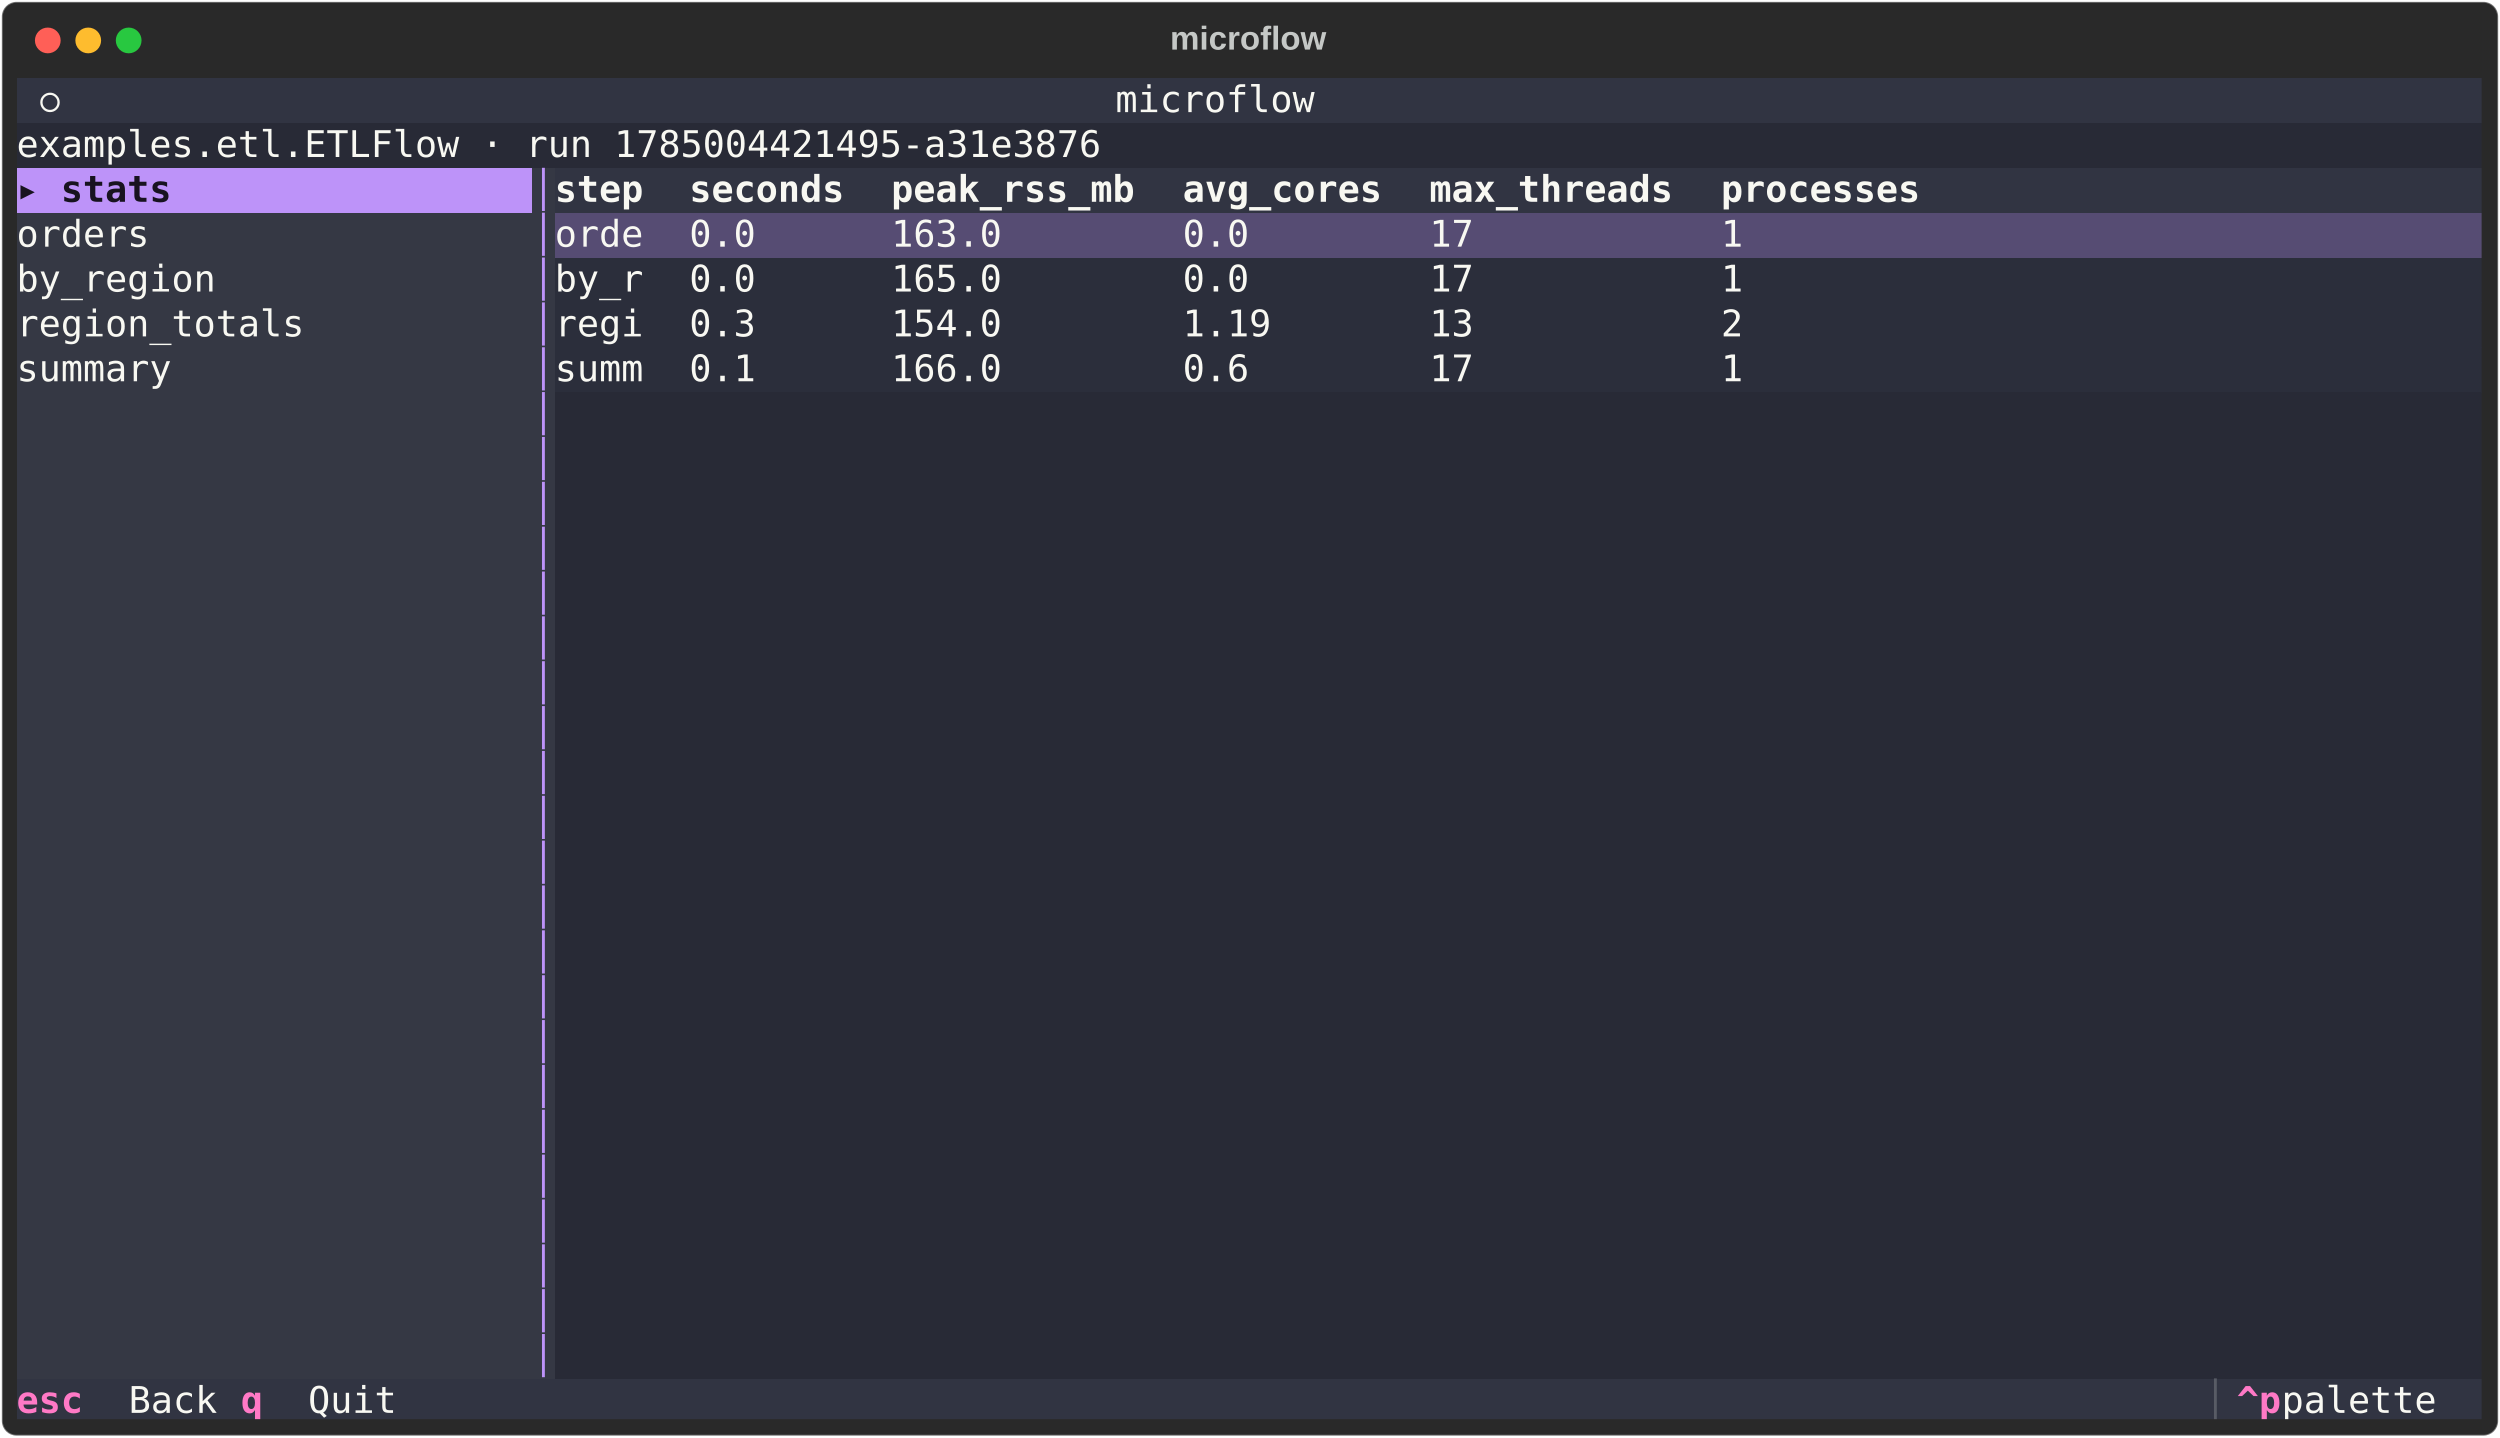
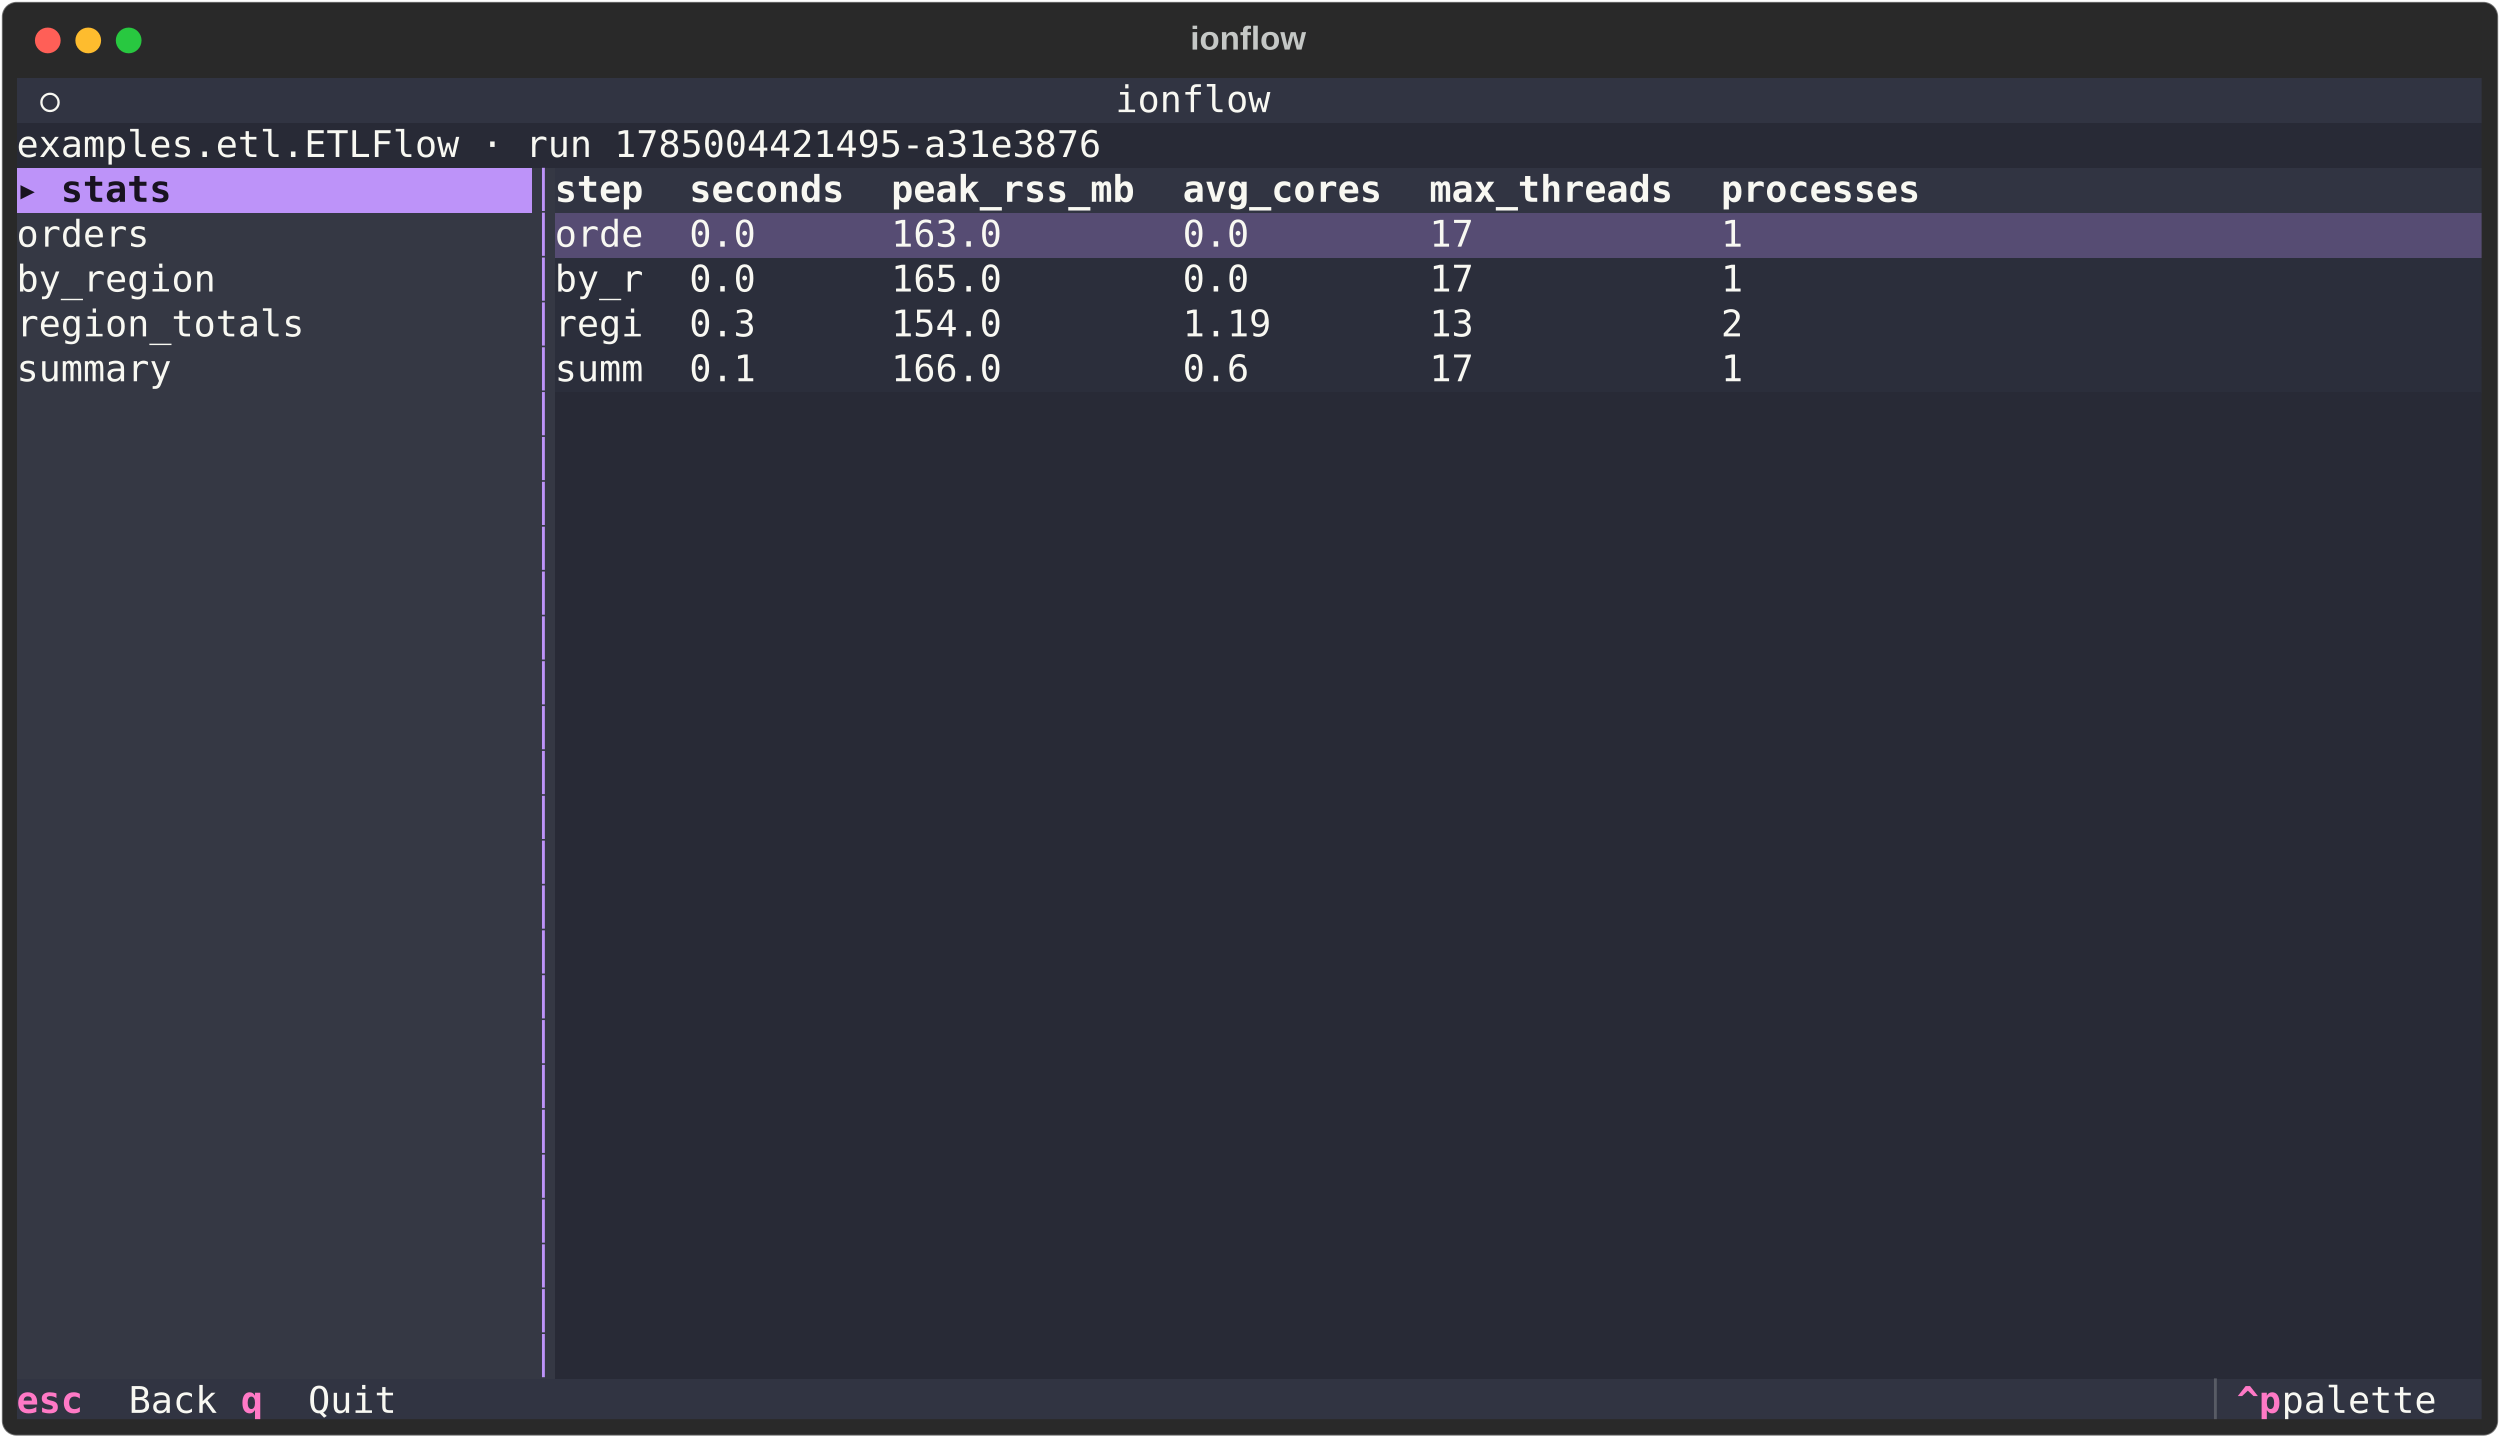
<svg xmlns="http://www.w3.org/2000/svg" class="rich-terminal" viewBox="0 0 1360 782.0">
  <style>

    @font-face {
        font-family: "Fira Code";
        src: local("FiraCode-Regular"),
                url("https://cdnjs.cloudflare.com/ajax/libs/firacode/6.2.0/woff2/FiraCode-Regular.woff2") format("woff2"),
                url("https://cdnjs.cloudflare.com/ajax/libs/firacode/6.2.0/woff/FiraCode-Regular.woff") format("woff");
        font-style: normal;
        font-weight: 400;
    }
    @font-face {
        font-family: "Fira Code";
        src: local("FiraCode-Bold"),
                url("https://cdnjs.cloudflare.com/ajax/libs/firacode/6.2.0/woff2/FiraCode-Bold.woff2") format("woff2"),
                url("https://cdnjs.cloudflare.com/ajax/libs/firacode/6.2.0/woff/FiraCode-Bold.woff") format("woff");
        font-style: bold;
        font-weight: 700;
    }

    .terminal-2447183333-matrix {
        font-family: Fira Code, monospace;
        font-size: 20px;
        line-height: 24.4px;
        font-variant-east-asian: full-width;
    }

    .terminal-2447183333-title {
        font-size: 18px;
        font-weight: bold;
        font-family: arial;
    }

    .terminal-2447183333-r1 { fill: #c5c8c6 }
.terminal-2447183333-r2 { fill: #f8f8f2 }
.terminal-2447183333-r3 { fill: #181320;font-weight: bold }
.terminal-2447183333-r4 { fill: #bd93f9 }
.terminal-2447183333-r5 { fill: #f8f8f2;font-weight: bold }
.terminal-2447183333-r6 { fill: #ff79c6;font-weight: bold }
.terminal-2447183333-r7 { fill: #585b65 }
    </style>
  <defs>
    <clipPath id="terminal-2447183333-clip-terminal">
      <rect x="0" y="0" width="1341.0" height="731.0" />
    </clipPath>
    <clipPath id="terminal-2447183333-line-0">
      <rect x="0" y="1.5" width="1342" height="24.65" />
    </clipPath>
    <clipPath id="terminal-2447183333-line-1">
      <rect x="0" y="25.9" width="1342" height="24.65" />
    </clipPath>
    <clipPath id="terminal-2447183333-line-2">
      <rect x="0" y="50.3" width="1342" height="24.65" />
    </clipPath>
    <clipPath id="terminal-2447183333-line-3">
      <rect x="0" y="74.7" width="1342" height="24.65" />
    </clipPath>
    <clipPath id="terminal-2447183333-line-4">
      <rect x="0" y="99.1" width="1342" height="24.65" />
    </clipPath>
    <clipPath id="terminal-2447183333-line-5">
      <rect x="0" y="123.5" width="1342" height="24.65" />
    </clipPath>
    <clipPath id="terminal-2447183333-line-6">
      <rect x="0" y="147.9" width="1342" height="24.65" />
    </clipPath>
    <clipPath id="terminal-2447183333-line-7">
      <rect x="0" y="172.3" width="1342" height="24.65" />
    </clipPath>
    <clipPath id="terminal-2447183333-line-8">
      <rect x="0" y="196.7" width="1342" height="24.65" />
    </clipPath>
    <clipPath id="terminal-2447183333-line-9">
      <rect x="0" y="221.1" width="1342" height="24.65" />
    </clipPath>
    <clipPath id="terminal-2447183333-line-10">
      <rect x="0" y="245.5" width="1342" height="24.65" />
    </clipPath>
    <clipPath id="terminal-2447183333-line-11">
      <rect x="0" y="269.9" width="1342" height="24.65" />
    </clipPath>
    <clipPath id="terminal-2447183333-line-12">
      <rect x="0" y="294.3" width="1342" height="24.65" />
    </clipPath>
    <clipPath id="terminal-2447183333-line-13">
      <rect x="0" y="318.7" width="1342" height="24.65" />
    </clipPath>
    <clipPath id="terminal-2447183333-line-14">
      <rect x="0" y="343.1" width="1342" height="24.65" />
    </clipPath>
    <clipPath id="terminal-2447183333-line-15">
      <rect x="0" y="367.5" width="1342" height="24.65" />
    </clipPath>
    <clipPath id="terminal-2447183333-line-16">
      <rect x="0" y="391.9" width="1342" height="24.65" />
    </clipPath>
    <clipPath id="terminal-2447183333-line-17">
      <rect x="0" y="416.3" width="1342" height="24.65" />
    </clipPath>
    <clipPath id="terminal-2447183333-line-18">
      <rect x="0" y="440.7" width="1342" height="24.65" />
    </clipPath>
    <clipPath id="terminal-2447183333-line-19">
      <rect x="0" y="465.1" width="1342" height="24.65" />
    </clipPath>
    <clipPath id="terminal-2447183333-line-20">
      <rect x="0" y="489.5" width="1342" height="24.65" />
    </clipPath>
    <clipPath id="terminal-2447183333-line-21">
      <rect x="0" y="513.9" width="1342" height="24.65" />
    </clipPath>
    <clipPath id="terminal-2447183333-line-22">
      <rect x="0" y="538.3" width="1342" height="24.65" />
    </clipPath>
    <clipPath id="terminal-2447183333-line-23">
      <rect x="0" y="562.7" width="1342" height="24.65" />
    </clipPath>
    <clipPath id="terminal-2447183333-line-24">
      <rect x="0" y="587.1" width="1342" height="24.65" />
    </clipPath>
    <clipPath id="terminal-2447183333-line-25">
      <rect x="0" y="611.5" width="1342" height="24.65" />
    </clipPath>
    <clipPath id="terminal-2447183333-line-26">
      <rect x="0" y="635.9" width="1342" height="24.65" />
    </clipPath>
    <clipPath id="terminal-2447183333-line-27">
      <rect x="0" y="660.3" width="1342" height="24.65" />
    </clipPath>
    <clipPath id="terminal-2447183333-line-28">
      <rect x="0" y="684.7" width="1342" height="24.65" />
    </clipPath>
  </defs>
  <rect fill="#292929" stroke="rgba(255,255,255,0.35)" stroke-width="1" x="1" y="1" width="1358" height="780" rx="8" />
-   <text class="terminal-2447183333-title" fill="#c5c8c6" text-anchor="middle" x="679" y="27">microflow</text>
+   <text class="terminal-2447183333-title" fill="#c5c8c6" text-anchor="middle" x="679" y="27">ionflow</text>
  <g transform="translate(26,22)">
    <circle cx="0" cy="0" r="7" fill="#ff5f57" />
    <circle cx="22" cy="0" r="7" fill="#febc2e" />
    <circle cx="44" cy="0" r="7" fill="#28c840" />
  </g>
  <g transform="translate(9, 41)" clip-path="url(#terminal-2447183333-clip-terminal)">
    <rect fill="#313442" x="0" y="1.5" width="12.2" height="24.65" shape-rendering="crispEdges" />
    <rect fill="#313442" x="12.2" y="1.5" width="12.2" height="24.65" shape-rendering="crispEdges" />
    <rect fill="#313442" x="24.4" y="1.5" width="61" height="24.65" shape-rendering="crispEdges" />
    <rect fill="#313442" x="85.4" y="1.5" width="12.2" height="24.65" shape-rendering="crispEdges" />
    <rect fill="#313442" x="97.6" y="1.5" width="500.2" height="24.65" shape-rendering="crispEdges" />
    <rect fill="#313442" x="597.8" y="1.5" width="109.8" height="24.65" shape-rendering="crispEdges" />
    <rect fill="#313442" x="707.6" y="1.5" width="512.4" height="24.65" shape-rendering="crispEdges" />
    <rect fill="#313442" x="1220" y="1.5" width="12.2" height="24.65" shape-rendering="crispEdges" />
    <rect fill="#313442" x="1232.2" y="1.5" width="0" height="24.65" shape-rendering="crispEdges" />
    <rect fill="#313442" x="1232.2" y="1.5" width="97.6" height="24.65" shape-rendering="crispEdges" />
    <rect fill="#313442" x="1329.8" y="1.5" width="12.2" height="24.65" shape-rendering="crispEdges" />
    <rect fill="#282a36" x="0" y="25.9" width="597.8" height="24.65" shape-rendering="crispEdges" />
    <rect fill="#282a36" x="597.8" y="25.9" width="744.2" height="24.65" shape-rendering="crispEdges" />
    <rect fill="#bd93f9" x="0" y="50.3" width="85.4" height="24.65" shape-rendering="crispEdges" />
    <rect fill="#bd93f9" x="85.4" y="50.3" width="195.2" height="24.65" shape-rendering="crispEdges" />
    <rect fill="#353844" x="280.6" y="50.3" width="12.2" height="24.65" shape-rendering="crispEdges" />
    <rect fill="#313442" x="292.8" y="50.3" width="73.2" height="24.65" shape-rendering="crispEdges" />
    <rect fill="#313442" x="366" y="50.3" width="109.8" height="24.65" shape-rendering="crispEdges" />
    <rect fill="#313442" x="475.8" y="50.3" width="158.6" height="24.65" shape-rendering="crispEdges" />
    <rect fill="#313442" x="634.4" y="50.3" width="134.2" height="24.65" shape-rendering="crispEdges" />
    <rect fill="#313442" x="768.6" y="50.3" width="158.6" height="24.65" shape-rendering="crispEdges" />
    <rect fill="#313442" x="927.2" y="50.3" width="134.2" height="24.65" shape-rendering="crispEdges" />
    <rect fill="#313442" x="1061.4" y="50.3" width="280.6" height="24.65" shape-rendering="crispEdges" />
    <rect fill="#353844" x="0" y="74.7" width="73.2" height="24.65" shape-rendering="crispEdges" />
    <rect fill="#353844" x="73.2" y="74.7" width="207.4" height="24.65" shape-rendering="crispEdges" />
    <rect fill="#353844" x="280.6" y="74.7" width="12.2" height="24.65" shape-rendering="crispEdges" />
    <rect fill="#564c73" x="292.8" y="74.7" width="73.2" height="24.65" shape-rendering="crispEdges" />
    <rect fill="#564c73" x="366" y="74.7" width="109.8" height="24.65" shape-rendering="crispEdges" />
    <rect fill="#564c73" x="475.8" y="74.7" width="158.6" height="24.65" shape-rendering="crispEdges" />
    <rect fill="#564c73" x="634.4" y="74.7" width="134.2" height="24.65" shape-rendering="crispEdges" />
    <rect fill="#564c73" x="768.6" y="74.7" width="158.6" height="24.65" shape-rendering="crispEdges" />
    <rect fill="#564c73" x="927.2" y="74.7" width="134.2" height="24.65" shape-rendering="crispEdges" />
    <rect fill="#564c73" x="1061.4" y="74.7" width="280.6" height="24.65" shape-rendering="crispEdges" />
    <rect fill="#353844" x="0" y="99.1" width="109.8" height="24.65" shape-rendering="crispEdges" />
    <rect fill="#353844" x="109.8" y="99.1" width="170.8" height="24.65" shape-rendering="crispEdges" />
    <rect fill="#353844" x="280.6" y="99.1" width="12.2" height="24.65" shape-rendering="crispEdges" />
    <rect fill="#2b2e3b" x="292.8" y="99.1" width="73.2" height="24.65" shape-rendering="crispEdges" />
    <rect fill="#2b2e3b" x="366" y="99.1" width="109.8" height="24.65" shape-rendering="crispEdges" />
    <rect fill="#2b2e3b" x="475.8" y="99.1" width="158.6" height="24.65" shape-rendering="crispEdges" />
    <rect fill="#2b2e3b" x="634.4" y="99.1" width="134.2" height="24.65" shape-rendering="crispEdges" />
    <rect fill="#2b2e3b" x="768.6" y="99.1" width="158.6" height="24.65" shape-rendering="crispEdges" />
    <rect fill="#2b2e3b" x="927.2" y="99.1" width="134.2" height="24.65" shape-rendering="crispEdges" />
    <rect fill="#2b2e3b" x="1061.4" y="99.1" width="280.6" height="24.65" shape-rendering="crispEdges" />
    <rect fill="#353844" x="0" y="123.5" width="158.6" height="24.65" shape-rendering="crispEdges" />
    <rect fill="#353844" x="158.6" y="123.5" width="122" height="24.65" shape-rendering="crispEdges" />
    <rect fill="#353844" x="280.6" y="123.5" width="12.2" height="24.65" shape-rendering="crispEdges" />
    <rect fill="#2b2e3b" x="292.8" y="123.5" width="73.2" height="24.65" shape-rendering="crispEdges" />
    <rect fill="#2b2e3b" x="366" y="123.5" width="109.8" height="24.65" shape-rendering="crispEdges" />
    <rect fill="#2b2e3b" x="475.8" y="123.5" width="158.6" height="24.65" shape-rendering="crispEdges" />
    <rect fill="#2b2e3b" x="634.4" y="123.5" width="134.2" height="24.65" shape-rendering="crispEdges" />
    <rect fill="#2b2e3b" x="768.6" y="123.5" width="158.6" height="24.65" shape-rendering="crispEdges" />
    <rect fill="#2b2e3b" x="927.2" y="123.5" width="134.2" height="24.65" shape-rendering="crispEdges" />
    <rect fill="#2b2e3b" x="1061.4" y="123.5" width="280.6" height="24.65" shape-rendering="crispEdges" />
    <rect fill="#353844" x="0" y="147.9" width="85.4" height="24.65" shape-rendering="crispEdges" />
    <rect fill="#353844" x="85.4" y="147.9" width="195.2" height="24.65" shape-rendering="crispEdges" />
    <rect fill="#353844" x="280.6" y="147.9" width="12.2" height="24.65" shape-rendering="crispEdges" />
    <rect fill="#2b2e3b" x="292.8" y="147.9" width="73.2" height="24.65" shape-rendering="crispEdges" />
    <rect fill="#2b2e3b" x="366" y="147.9" width="109.8" height="24.65" shape-rendering="crispEdges" />
    <rect fill="#2b2e3b" x="475.8" y="147.9" width="158.6" height="24.65" shape-rendering="crispEdges" />
    <rect fill="#2b2e3b" x="634.4" y="147.9" width="134.2" height="24.65" shape-rendering="crispEdges" />
    <rect fill="#2b2e3b" x="768.6" y="147.9" width="158.6" height="24.65" shape-rendering="crispEdges" />
    <rect fill="#2b2e3b" x="927.2" y="147.9" width="134.2" height="24.65" shape-rendering="crispEdges" />
    <rect fill="#2b2e3b" x="1061.4" y="147.9" width="280.6" height="24.65" shape-rendering="crispEdges" />
    <rect fill="#353844" x="0" y="172.3" width="280.6" height="24.65" shape-rendering="crispEdges" />
    <rect fill="#353844" x="280.6" y="172.3" width="12.2" height="24.65" shape-rendering="crispEdges" />
    <rect fill="#282a36" x="292.8" y="172.3" width="1049.2" height="24.65" shape-rendering="crispEdges" />
    <rect fill="#353844" x="0" y="196.7" width="280.6" height="24.65" shape-rendering="crispEdges" />
    <rect fill="#353844" x="280.6" y="196.7" width="12.2" height="24.65" shape-rendering="crispEdges" />
    <rect fill="#282a36" x="292.8" y="196.7" width="1049.2" height="24.65" shape-rendering="crispEdges" />
    <rect fill="#353844" x="0" y="221.1" width="280.6" height="24.65" shape-rendering="crispEdges" />
    <rect fill="#353844" x="280.6" y="221.1" width="12.2" height="24.65" shape-rendering="crispEdges" />
    <rect fill="#282a36" x="292.8" y="221.1" width="1049.2" height="24.65" shape-rendering="crispEdges" />
    <rect fill="#353844" x="0" y="245.5" width="280.6" height="24.65" shape-rendering="crispEdges" />
    <rect fill="#353844" x="280.6" y="245.5" width="12.2" height="24.65" shape-rendering="crispEdges" />
    <rect fill="#282a36" x="292.8" y="245.5" width="1049.2" height="24.65" shape-rendering="crispEdges" />
    <rect fill="#353844" x="0" y="269.9" width="280.6" height="24.65" shape-rendering="crispEdges" />
    <rect fill="#353844" x="280.6" y="269.9" width="12.2" height="24.65" shape-rendering="crispEdges" />
    <rect fill="#282a36" x="292.8" y="269.9" width="1049.2" height="24.65" shape-rendering="crispEdges" />
    <rect fill="#353844" x="0" y="294.3" width="280.6" height="24.65" shape-rendering="crispEdges" />
    <rect fill="#353844" x="280.6" y="294.3" width="12.2" height="24.65" shape-rendering="crispEdges" />
    <rect fill="#282a36" x="292.8" y="294.3" width="1049.2" height="24.65" shape-rendering="crispEdges" />
    <rect fill="#353844" x="0" y="318.7" width="280.6" height="24.65" shape-rendering="crispEdges" />
    <rect fill="#353844" x="280.6" y="318.7" width="12.2" height="24.65" shape-rendering="crispEdges" />
    <rect fill="#282a36" x="292.8" y="318.7" width="1049.2" height="24.65" shape-rendering="crispEdges" />
    <rect fill="#353844" x="0" y="343.1" width="280.6" height="24.65" shape-rendering="crispEdges" />
    <rect fill="#353844" x="280.6" y="343.1" width="12.2" height="24.65" shape-rendering="crispEdges" />
    <rect fill="#282a36" x="292.8" y="343.1" width="1049.2" height="24.65" shape-rendering="crispEdges" />
    <rect fill="#353844" x="0" y="367.5" width="280.6" height="24.65" shape-rendering="crispEdges" />
    <rect fill="#353844" x="280.6" y="367.5" width="12.2" height="24.65" shape-rendering="crispEdges" />
    <rect fill="#282a36" x="292.8" y="367.5" width="1049.2" height="24.65" shape-rendering="crispEdges" />
    <rect fill="#353844" x="0" y="391.9" width="280.6" height="24.65" shape-rendering="crispEdges" />
    <rect fill="#353844" x="280.6" y="391.9" width="12.2" height="24.65" shape-rendering="crispEdges" />
    <rect fill="#282a36" x="292.8" y="391.9" width="1049.2" height="24.65" shape-rendering="crispEdges" />
    <rect fill="#353844" x="0" y="416.3" width="280.6" height="24.65" shape-rendering="crispEdges" />
    <rect fill="#353844" x="280.6" y="416.3" width="12.2" height="24.65" shape-rendering="crispEdges" />
    <rect fill="#282a36" x="292.8" y="416.3" width="1049.2" height="24.65" shape-rendering="crispEdges" />
    <rect fill="#353844" x="0" y="440.7" width="280.6" height="24.65" shape-rendering="crispEdges" />
    <rect fill="#353844" x="280.6" y="440.7" width="12.2" height="24.65" shape-rendering="crispEdges" />
    <rect fill="#282a36" x="292.8" y="440.7" width="1049.2" height="24.65" shape-rendering="crispEdges" />
    <rect fill="#353844" x="0" y="465.1" width="280.6" height="24.65" shape-rendering="crispEdges" />
    <rect fill="#353844" x="280.6" y="465.1" width="12.2" height="24.65" shape-rendering="crispEdges" />
    <rect fill="#282a36" x="292.8" y="465.1" width="1049.2" height="24.65" shape-rendering="crispEdges" />
    <rect fill="#353844" x="0" y="489.5" width="280.6" height="24.65" shape-rendering="crispEdges" />
    <rect fill="#353844" x="280.6" y="489.5" width="12.2" height="24.65" shape-rendering="crispEdges" />
    <rect fill="#282a36" x="292.8" y="489.5" width="1049.2" height="24.65" shape-rendering="crispEdges" />
    <rect fill="#353844" x="0" y="513.9" width="280.6" height="24.65" shape-rendering="crispEdges" />
    <rect fill="#353844" x="280.6" y="513.9" width="12.2" height="24.65" shape-rendering="crispEdges" />
    <rect fill="#282a36" x="292.8" y="513.9" width="1049.2" height="24.65" shape-rendering="crispEdges" />
    <rect fill="#353844" x="0" y="538.3" width="280.6" height="24.65" shape-rendering="crispEdges" />
    <rect fill="#353844" x="280.6" y="538.3" width="12.2" height="24.65" shape-rendering="crispEdges" />
    <rect fill="#282a36" x="292.8" y="538.3" width="1049.2" height="24.65" shape-rendering="crispEdges" />
    <rect fill="#353844" x="0" y="562.7" width="280.6" height="24.65" shape-rendering="crispEdges" />
    <rect fill="#353844" x="280.6" y="562.7" width="12.2" height="24.65" shape-rendering="crispEdges" />
    <rect fill="#282a36" x="292.8" y="562.7" width="1049.2" height="24.65" shape-rendering="crispEdges" />
    <rect fill="#353844" x="0" y="587.1" width="280.6" height="24.65" shape-rendering="crispEdges" />
    <rect fill="#353844" x="280.6" y="587.1" width="12.2" height="24.65" shape-rendering="crispEdges" />
    <rect fill="#282a36" x="292.8" y="587.1" width="1049.2" height="24.65" shape-rendering="crispEdges" />
    <rect fill="#353844" x="0" y="611.5" width="280.6" height="24.65" shape-rendering="crispEdges" />
    <rect fill="#353844" x="280.6" y="611.5" width="12.2" height="24.65" shape-rendering="crispEdges" />
    <rect fill="#282a36" x="292.8" y="611.5" width="1049.2" height="24.65" shape-rendering="crispEdges" />
    <rect fill="#353844" x="0" y="635.9" width="280.6" height="24.65" shape-rendering="crispEdges" />
    <rect fill="#353844" x="280.6" y="635.9" width="12.2" height="24.65" shape-rendering="crispEdges" />
    <rect fill="#282a36" x="292.8" y="635.9" width="1049.2" height="24.65" shape-rendering="crispEdges" />
    <rect fill="#353844" x="0" y="660.3" width="280.6" height="24.65" shape-rendering="crispEdges" />
    <rect fill="#353844" x="280.6" y="660.3" width="12.2" height="24.65" shape-rendering="crispEdges" />
    <rect fill="#282a36" x="292.8" y="660.3" width="1049.2" height="24.65" shape-rendering="crispEdges" />
    <rect fill="#353844" x="0" y="684.7" width="280.6" height="24.65" shape-rendering="crispEdges" />
    <rect fill="#353844" x="280.6" y="684.7" width="12.2" height="24.65" shape-rendering="crispEdges" />
    <rect fill="#282a36" x="292.8" y="684.7" width="1049.2" height="24.65" shape-rendering="crispEdges" />
    <rect fill="#313442" x="0" y="709.1" width="61" height="24.65" shape-rendering="crispEdges" />
    <rect fill="#313442" x="61" y="709.1" width="61" height="24.65" shape-rendering="crispEdges" />
    <rect fill="#313442" x="122" y="709.1" width="36.6" height="24.65" shape-rendering="crispEdges" />
    <rect fill="#313442" x="158.6" y="709.1" width="61" height="24.65" shape-rendering="crispEdges" />
    <rect fill="#313442" x="219.6" y="709.1" width="976" height="24.65" shape-rendering="crispEdges" />
    <rect fill="#313442" x="1195.6" y="709.1" width="12.2" height="24.65" shape-rendering="crispEdges" />
    <rect fill="#313442" x="1207.8" y="709.1" width="24.4" height="24.65" shape-rendering="crispEdges" />
    <rect fill="#313442" x="1232.2" y="709.1" width="97.6" height="24.65" shape-rendering="crispEdges" />
    <rect fill="#313442" x="1329.8" y="709.1" width="12.2" height="24.65" shape-rendering="crispEdges" />
    <g class="terminal-2447183333-matrix">
      <text class="terminal-2447183333-r2" x="12.2" y="20" textLength="12.2" clip-path="url(#terminal-2447183333-line-0)">⭘</text>
-       <text class="terminal-2447183333-r2" x="597.8" y="20" textLength="109.8" clip-path="url(#terminal-2447183333-line-0)">microflow</text>
+       <text class="terminal-2447183333-r2" x="597.8" y="20" textLength="109.8" clip-path="url(#terminal-2447183333-line-0)">ionflow</text>
      <text class="terminal-2447183333-r1" x="1342" y="20" textLength="12.2" clip-path="url(#terminal-2447183333-line-0)">
</text>
      <text class="terminal-2447183333-r2" x="0" y="44.4" textLength="597.8" clip-path="url(#terminal-2447183333-line-1)">examples.etl.ETLFlow · run 1785004421495-a31e3876</text>
      <text class="terminal-2447183333-r1" x="1342" y="44.4" textLength="12.2" clip-path="url(#terminal-2447183333-line-1)">
</text>
      <text class="terminal-2447183333-r3" x="0" y="68.8" textLength="85.4" clip-path="url(#terminal-2447183333-line-2)">▸ stats</text>
      <text class="terminal-2447183333-r4" x="280.6" y="68.8" textLength="12.2" clip-path="url(#terminal-2447183333-line-2)">│</text>
      <text class="terminal-2447183333-r5" x="292.8" y="68.8" textLength="73.2" clip-path="url(#terminal-2447183333-line-2)"> step </text>
      <text class="terminal-2447183333-r5" x="366" y="68.8" textLength="109.8" clip-path="url(#terminal-2447183333-line-2)"> seconds </text>
      <text class="terminal-2447183333-r5" x="475.8" y="68.8" textLength="158.6" clip-path="url(#terminal-2447183333-line-2)"> peak_rss_mb </text>
      <text class="terminal-2447183333-r5" x="634.4" y="68.8" textLength="134.2" clip-path="url(#terminal-2447183333-line-2)"> avg_cores </text>
      <text class="terminal-2447183333-r5" x="768.6" y="68.8" textLength="158.6" clip-path="url(#terminal-2447183333-line-2)"> max_threads </text>
      <text class="terminal-2447183333-r5" x="927.2" y="68.8" textLength="134.2" clip-path="url(#terminal-2447183333-line-2)"> processes </text>
      <text class="terminal-2447183333-r1" x="1342" y="68.8" textLength="12.2" clip-path="url(#terminal-2447183333-line-2)">
</text>
      <text class="terminal-2447183333-r2" x="0" y="93.2" textLength="73.2" clip-path="url(#terminal-2447183333-line-3)">orders</text>
      <text class="terminal-2447183333-r4" x="280.6" y="93.2" textLength="12.2" clip-path="url(#terminal-2447183333-line-3)">│</text>
      <text class="terminal-2447183333-r2" x="292.8" y="93.2" textLength="73.2" clip-path="url(#terminal-2447183333-line-3)"> orde </text>
      <text class="terminal-2447183333-r2" x="366" y="93.2" textLength="109.8" clip-path="url(#terminal-2447183333-line-3)"> 0.0     </text>
      <text class="terminal-2447183333-r2" x="475.8" y="93.2" textLength="158.6" clip-path="url(#terminal-2447183333-line-3)"> 163.0       </text>
      <text class="terminal-2447183333-r2" x="634.4" y="93.2" textLength="134.2" clip-path="url(#terminal-2447183333-line-3)"> 0.0       </text>
      <text class="terminal-2447183333-r2" x="768.6" y="93.2" textLength="158.6" clip-path="url(#terminal-2447183333-line-3)"> 17          </text>
      <text class="terminal-2447183333-r2" x="927.2" y="93.2" textLength="134.2" clip-path="url(#terminal-2447183333-line-3)"> 1         </text>
      <text class="terminal-2447183333-r1" x="1342" y="93.2" textLength="12.2" clip-path="url(#terminal-2447183333-line-3)">
</text>
      <text class="terminal-2447183333-r2" x="0" y="117.6" textLength="109.8" clip-path="url(#terminal-2447183333-line-4)">by_region</text>
      <text class="terminal-2447183333-r4" x="280.6" y="117.6" textLength="12.2" clip-path="url(#terminal-2447183333-line-4)">│</text>
      <text class="terminal-2447183333-r2" x="292.8" y="117.6" textLength="73.2" clip-path="url(#terminal-2447183333-line-4)"> by_r </text>
      <text class="terminal-2447183333-r2" x="366" y="117.6" textLength="109.8" clip-path="url(#terminal-2447183333-line-4)"> 0.0     </text>
      <text class="terminal-2447183333-r2" x="475.8" y="117.6" textLength="158.6" clip-path="url(#terminal-2447183333-line-4)"> 165.0       </text>
      <text class="terminal-2447183333-r2" x="634.4" y="117.6" textLength="134.2" clip-path="url(#terminal-2447183333-line-4)"> 0.0       </text>
      <text class="terminal-2447183333-r2" x="768.6" y="117.6" textLength="158.6" clip-path="url(#terminal-2447183333-line-4)"> 17          </text>
      <text class="terminal-2447183333-r2" x="927.2" y="117.6" textLength="134.2" clip-path="url(#terminal-2447183333-line-4)"> 1         </text>
      <text class="terminal-2447183333-r1" x="1342" y="117.6" textLength="12.2" clip-path="url(#terminal-2447183333-line-4)">
</text>
      <text class="terminal-2447183333-r2" x="0" y="142" textLength="158.6" clip-path="url(#terminal-2447183333-line-5)">region_totals</text>
      <text class="terminal-2447183333-r4" x="280.6" y="142" textLength="12.2" clip-path="url(#terminal-2447183333-line-5)">│</text>
      <text class="terminal-2447183333-r2" x="292.8" y="142" textLength="73.2" clip-path="url(#terminal-2447183333-line-5)"> regi </text>
      <text class="terminal-2447183333-r2" x="366" y="142" textLength="109.8" clip-path="url(#terminal-2447183333-line-5)"> 0.3     </text>
      <text class="terminal-2447183333-r2" x="475.8" y="142" textLength="158.6" clip-path="url(#terminal-2447183333-line-5)"> 154.0       </text>
      <text class="terminal-2447183333-r2" x="634.4" y="142" textLength="134.2" clip-path="url(#terminal-2447183333-line-5)"> 1.19      </text>
      <text class="terminal-2447183333-r2" x="768.6" y="142" textLength="158.6" clip-path="url(#terminal-2447183333-line-5)"> 13          </text>
      <text class="terminal-2447183333-r2" x="927.2" y="142" textLength="134.2" clip-path="url(#terminal-2447183333-line-5)"> 2         </text>
      <text class="terminal-2447183333-r1" x="1342" y="142" textLength="12.2" clip-path="url(#terminal-2447183333-line-5)">
</text>
      <text class="terminal-2447183333-r2" x="0" y="166.4" textLength="85.4" clip-path="url(#terminal-2447183333-line-6)">summary</text>
      <text class="terminal-2447183333-r4" x="280.6" y="166.4" textLength="12.2" clip-path="url(#terminal-2447183333-line-6)">│</text>
      <text class="terminal-2447183333-r2" x="292.8" y="166.4" textLength="73.2" clip-path="url(#terminal-2447183333-line-6)"> summ </text>
      <text class="terminal-2447183333-r2" x="366" y="166.4" textLength="109.8" clip-path="url(#terminal-2447183333-line-6)"> 0.1     </text>
      <text class="terminal-2447183333-r2" x="475.8" y="166.4" textLength="158.6" clip-path="url(#terminal-2447183333-line-6)"> 166.0       </text>
      <text class="terminal-2447183333-r2" x="634.4" y="166.4" textLength="134.2" clip-path="url(#terminal-2447183333-line-6)"> 0.6       </text>
      <text class="terminal-2447183333-r2" x="768.6" y="166.4" textLength="158.6" clip-path="url(#terminal-2447183333-line-6)"> 17          </text>
      <text class="terminal-2447183333-r2" x="927.2" y="166.4" textLength="134.2" clip-path="url(#terminal-2447183333-line-6)"> 1         </text>
      <text class="terminal-2447183333-r1" x="1342" y="166.4" textLength="12.2" clip-path="url(#terminal-2447183333-line-6)">
</text>
      <text class="terminal-2447183333-r4" x="280.6" y="190.8" textLength="12.2" clip-path="url(#terminal-2447183333-line-7)">│</text>
      <text class="terminal-2447183333-r1" x="1342" y="190.8" textLength="12.2" clip-path="url(#terminal-2447183333-line-7)">
</text>
      <text class="terminal-2447183333-r4" x="280.6" y="215.2" textLength="12.2" clip-path="url(#terminal-2447183333-line-8)">│</text>
      <text class="terminal-2447183333-r1" x="1342" y="215.2" textLength="12.2" clip-path="url(#terminal-2447183333-line-8)">
</text>
      <text class="terminal-2447183333-r4" x="280.6" y="239.6" textLength="12.2" clip-path="url(#terminal-2447183333-line-9)">│</text>
      <text class="terminal-2447183333-r1" x="1342" y="239.6" textLength="12.2" clip-path="url(#terminal-2447183333-line-9)">
</text>
      <text class="terminal-2447183333-r4" x="280.6" y="264" textLength="12.2" clip-path="url(#terminal-2447183333-line-10)">│</text>
      <text class="terminal-2447183333-r1" x="1342" y="264" textLength="12.2" clip-path="url(#terminal-2447183333-line-10)">
</text>
      <text class="terminal-2447183333-r4" x="280.6" y="288.4" textLength="12.2" clip-path="url(#terminal-2447183333-line-11)">│</text>
      <text class="terminal-2447183333-r1" x="1342" y="288.4" textLength="12.2" clip-path="url(#terminal-2447183333-line-11)">
</text>
      <text class="terminal-2447183333-r4" x="280.6" y="312.8" textLength="12.2" clip-path="url(#terminal-2447183333-line-12)">│</text>
      <text class="terminal-2447183333-r1" x="1342" y="312.8" textLength="12.2" clip-path="url(#terminal-2447183333-line-12)">
</text>
      <text class="terminal-2447183333-r4" x="280.6" y="337.2" textLength="12.2" clip-path="url(#terminal-2447183333-line-13)">│</text>
      <text class="terminal-2447183333-r1" x="1342" y="337.2" textLength="12.2" clip-path="url(#terminal-2447183333-line-13)">
</text>
      <text class="terminal-2447183333-r4" x="280.6" y="361.6" textLength="12.2" clip-path="url(#terminal-2447183333-line-14)">│</text>
      <text class="terminal-2447183333-r1" x="1342" y="361.6" textLength="12.2" clip-path="url(#terminal-2447183333-line-14)">
</text>
      <text class="terminal-2447183333-r4" x="280.6" y="386" textLength="12.2" clip-path="url(#terminal-2447183333-line-15)">│</text>
      <text class="terminal-2447183333-r1" x="1342" y="386" textLength="12.2" clip-path="url(#terminal-2447183333-line-15)">
</text>
      <text class="terminal-2447183333-r4" x="280.6" y="410.4" textLength="12.2" clip-path="url(#terminal-2447183333-line-16)">│</text>
      <text class="terminal-2447183333-r1" x="1342" y="410.4" textLength="12.2" clip-path="url(#terminal-2447183333-line-16)">
</text>
      <text class="terminal-2447183333-r4" x="280.6" y="434.8" textLength="12.2" clip-path="url(#terminal-2447183333-line-17)">│</text>
      <text class="terminal-2447183333-r1" x="1342" y="434.8" textLength="12.2" clip-path="url(#terminal-2447183333-line-17)">
</text>
      <text class="terminal-2447183333-r4" x="280.6" y="459.2" textLength="12.2" clip-path="url(#terminal-2447183333-line-18)">│</text>
      <text class="terminal-2447183333-r1" x="1342" y="459.2" textLength="12.2" clip-path="url(#terminal-2447183333-line-18)">
</text>
      <text class="terminal-2447183333-r4" x="280.6" y="483.6" textLength="12.2" clip-path="url(#terminal-2447183333-line-19)">│</text>
      <text class="terminal-2447183333-r1" x="1342" y="483.6" textLength="12.2" clip-path="url(#terminal-2447183333-line-19)">
</text>
      <text class="terminal-2447183333-r4" x="280.6" y="508" textLength="12.2" clip-path="url(#terminal-2447183333-line-20)">│</text>
      <text class="terminal-2447183333-r1" x="1342" y="508" textLength="12.2" clip-path="url(#terminal-2447183333-line-20)">
</text>
      <text class="terminal-2447183333-r4" x="280.6" y="532.4" textLength="12.2" clip-path="url(#terminal-2447183333-line-21)">│</text>
      <text class="terminal-2447183333-r1" x="1342" y="532.4" textLength="12.2" clip-path="url(#terminal-2447183333-line-21)">
</text>
      <text class="terminal-2447183333-r4" x="280.6" y="556.8" textLength="12.2" clip-path="url(#terminal-2447183333-line-22)">│</text>
      <text class="terminal-2447183333-r1" x="1342" y="556.8" textLength="12.2" clip-path="url(#terminal-2447183333-line-22)">
</text>
      <text class="terminal-2447183333-r4" x="280.6" y="581.2" textLength="12.2" clip-path="url(#terminal-2447183333-line-23)">│</text>
      <text class="terminal-2447183333-r1" x="1342" y="581.2" textLength="12.2" clip-path="url(#terminal-2447183333-line-23)">
</text>
      <text class="terminal-2447183333-r4" x="280.6" y="605.6" textLength="12.2" clip-path="url(#terminal-2447183333-line-24)">│</text>
      <text class="terminal-2447183333-r1" x="1342" y="605.6" textLength="12.2" clip-path="url(#terminal-2447183333-line-24)">
</text>
      <text class="terminal-2447183333-r4" x="280.6" y="630" textLength="12.2" clip-path="url(#terminal-2447183333-line-25)">│</text>
      <text class="terminal-2447183333-r1" x="1342" y="630" textLength="12.2" clip-path="url(#terminal-2447183333-line-25)">
</text>
      <text class="terminal-2447183333-r4" x="280.6" y="654.4" textLength="12.2" clip-path="url(#terminal-2447183333-line-26)">│</text>
      <text class="terminal-2447183333-r1" x="1342" y="654.4" textLength="12.2" clip-path="url(#terminal-2447183333-line-26)">
</text>
      <text class="terminal-2447183333-r4" x="280.6" y="678.8" textLength="12.2" clip-path="url(#terminal-2447183333-line-27)">│</text>
      <text class="terminal-2447183333-r1" x="1342" y="678.8" textLength="12.2" clip-path="url(#terminal-2447183333-line-27)">
</text>
      <text class="terminal-2447183333-r4" x="280.6" y="703.2" textLength="12.2" clip-path="url(#terminal-2447183333-line-28)">│</text>
      <text class="terminal-2447183333-r1" x="1342" y="703.2" textLength="12.2" clip-path="url(#terminal-2447183333-line-28)">
</text>
      <text class="terminal-2447183333-r6" x="0" y="727.6" textLength="61" clip-path="url(#terminal-2447183333-line-29)"> esc </text>
      <text class="terminal-2447183333-r2" x="61" y="727.6" textLength="61" clip-path="url(#terminal-2447183333-line-29)">Back </text>
      <text class="terminal-2447183333-r6" x="122" y="727.6" textLength="36.6" clip-path="url(#terminal-2447183333-line-29)"> q </text>
      <text class="terminal-2447183333-r2" x="158.6" y="727.6" textLength="61" clip-path="url(#terminal-2447183333-line-29)">Quit </text>
      <text class="terminal-2447183333-r7" x="1195.6" y="727.6" textLength="12.2" clip-path="url(#terminal-2447183333-line-29)">▏</text>
      <text class="terminal-2447183333-r6" x="1207.8" y="727.6" textLength="24.4" clip-path="url(#terminal-2447183333-line-29)">^p</text>
      <text class="terminal-2447183333-r2" x="1232.2" y="727.6" textLength="97.6" clip-path="url(#terminal-2447183333-line-29)"> palette</text>
    </g>
  </g>
</svg>
